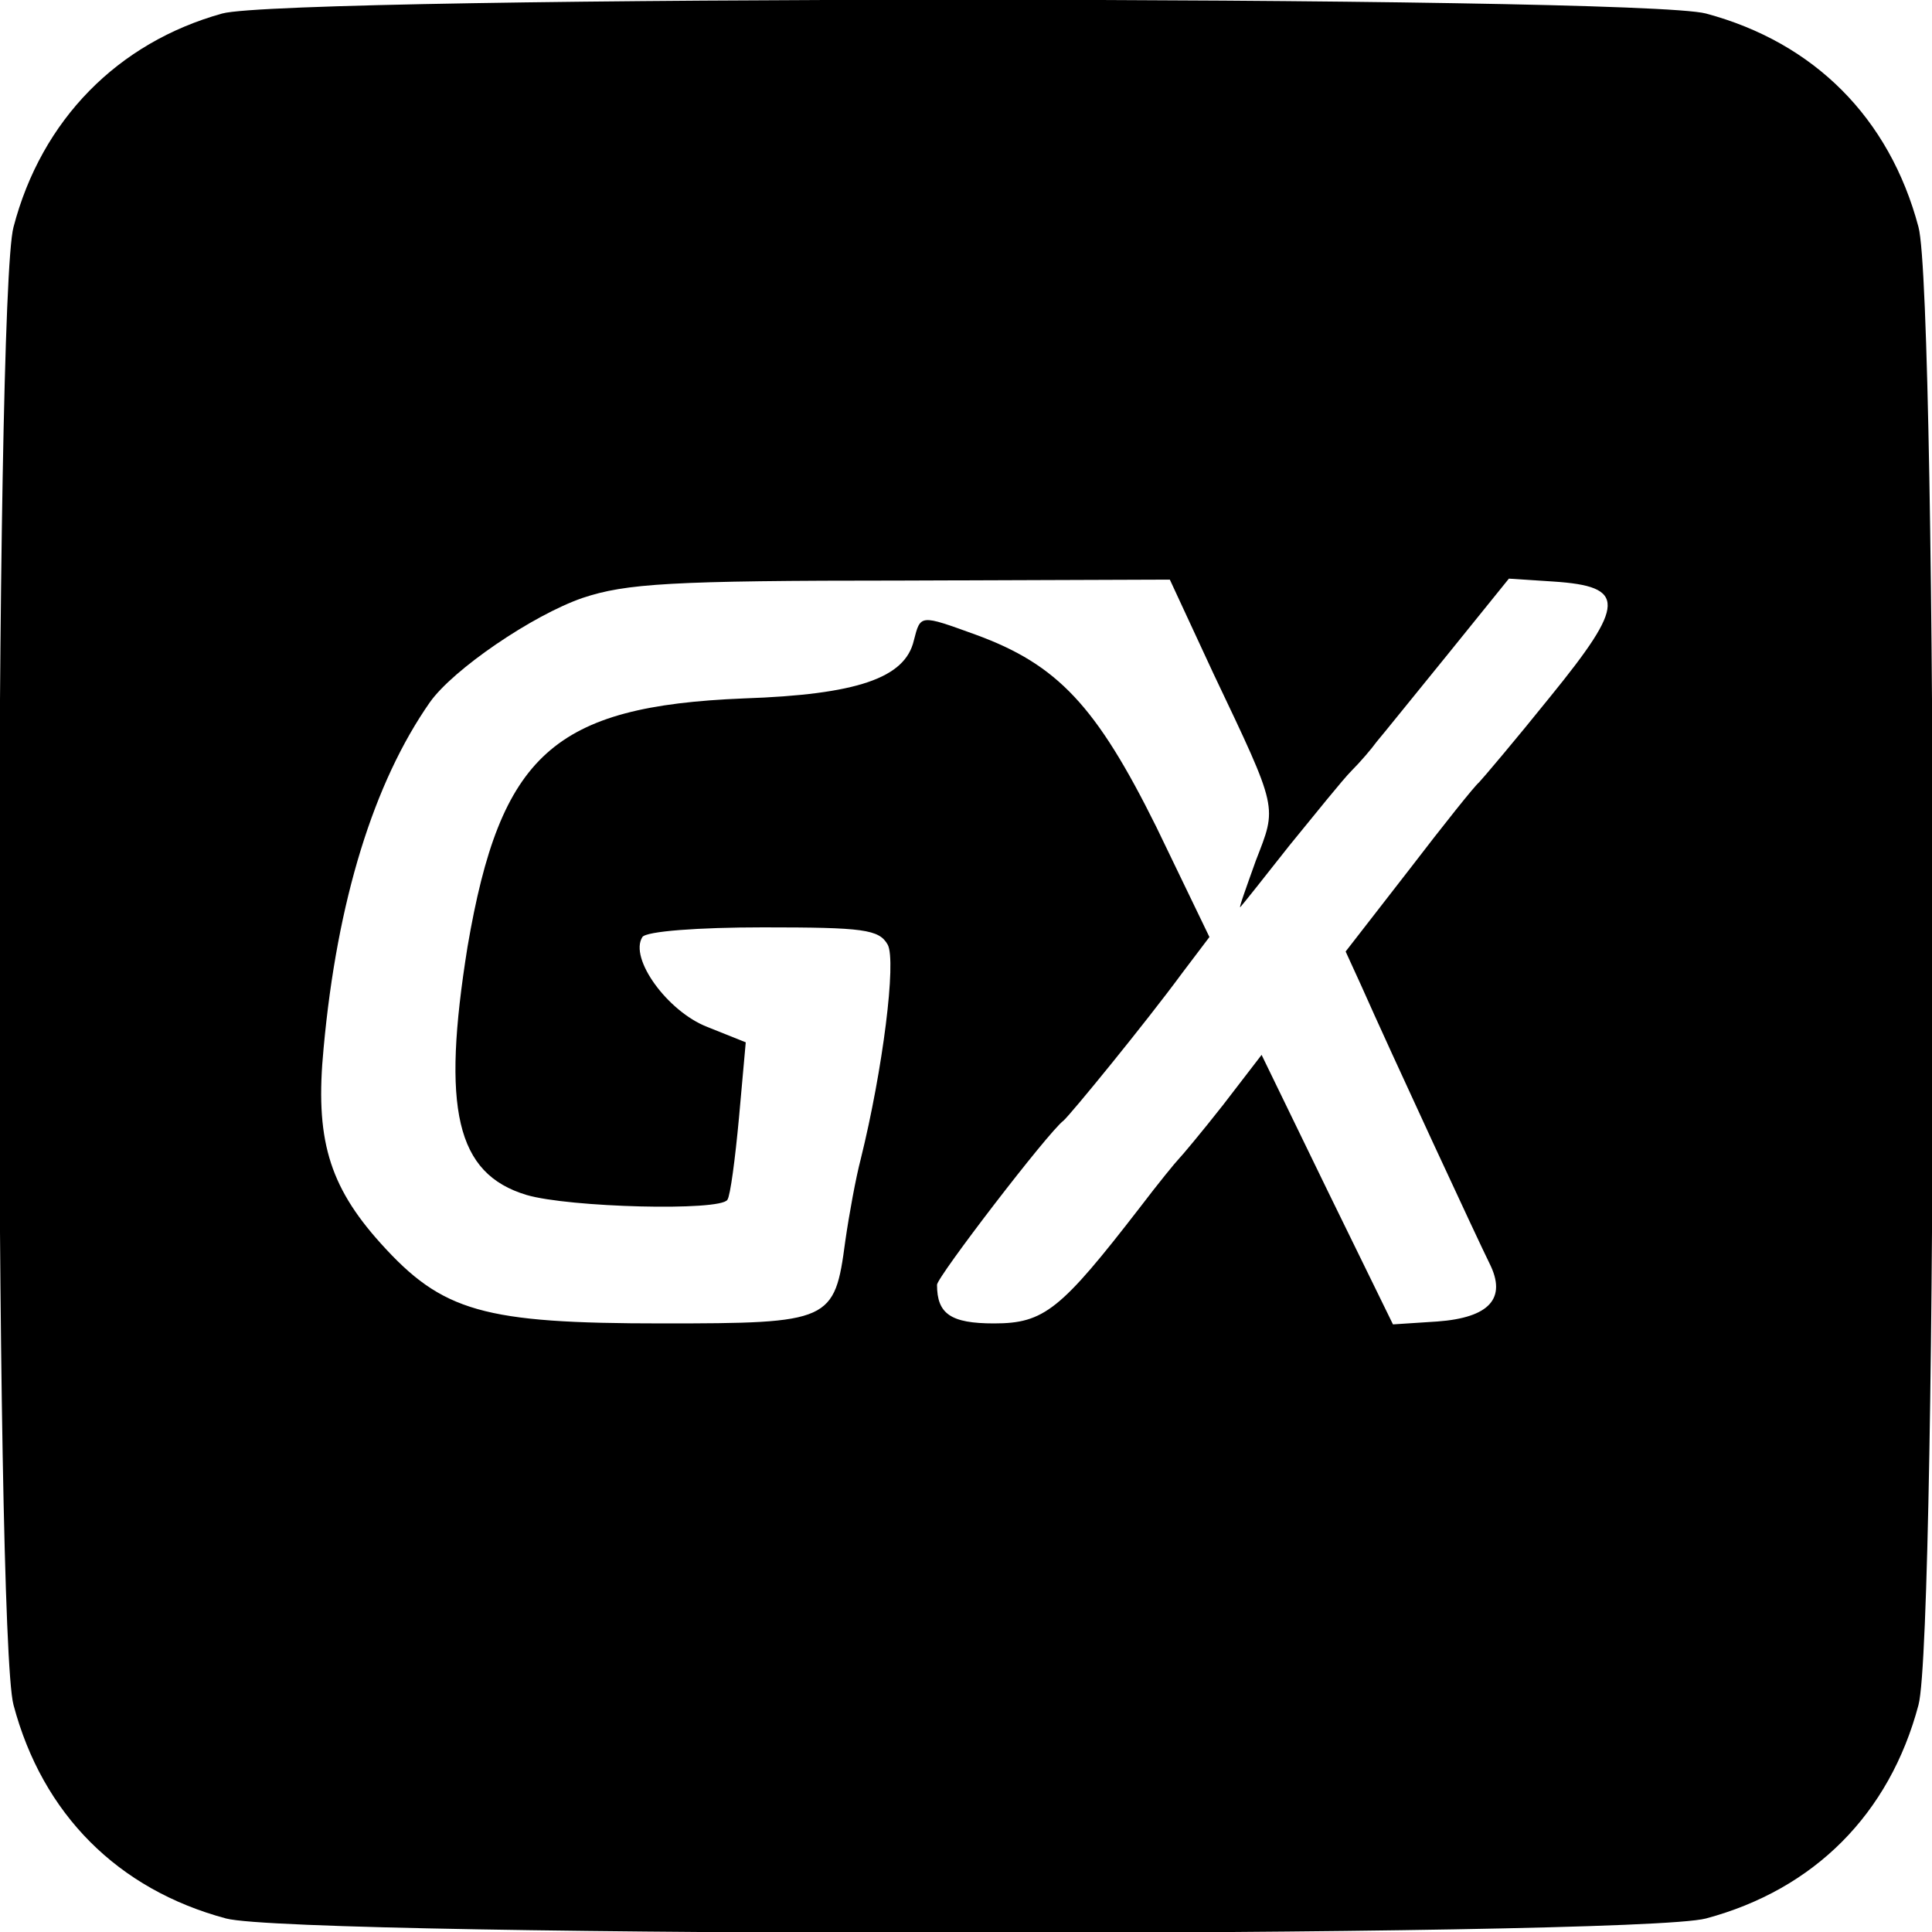
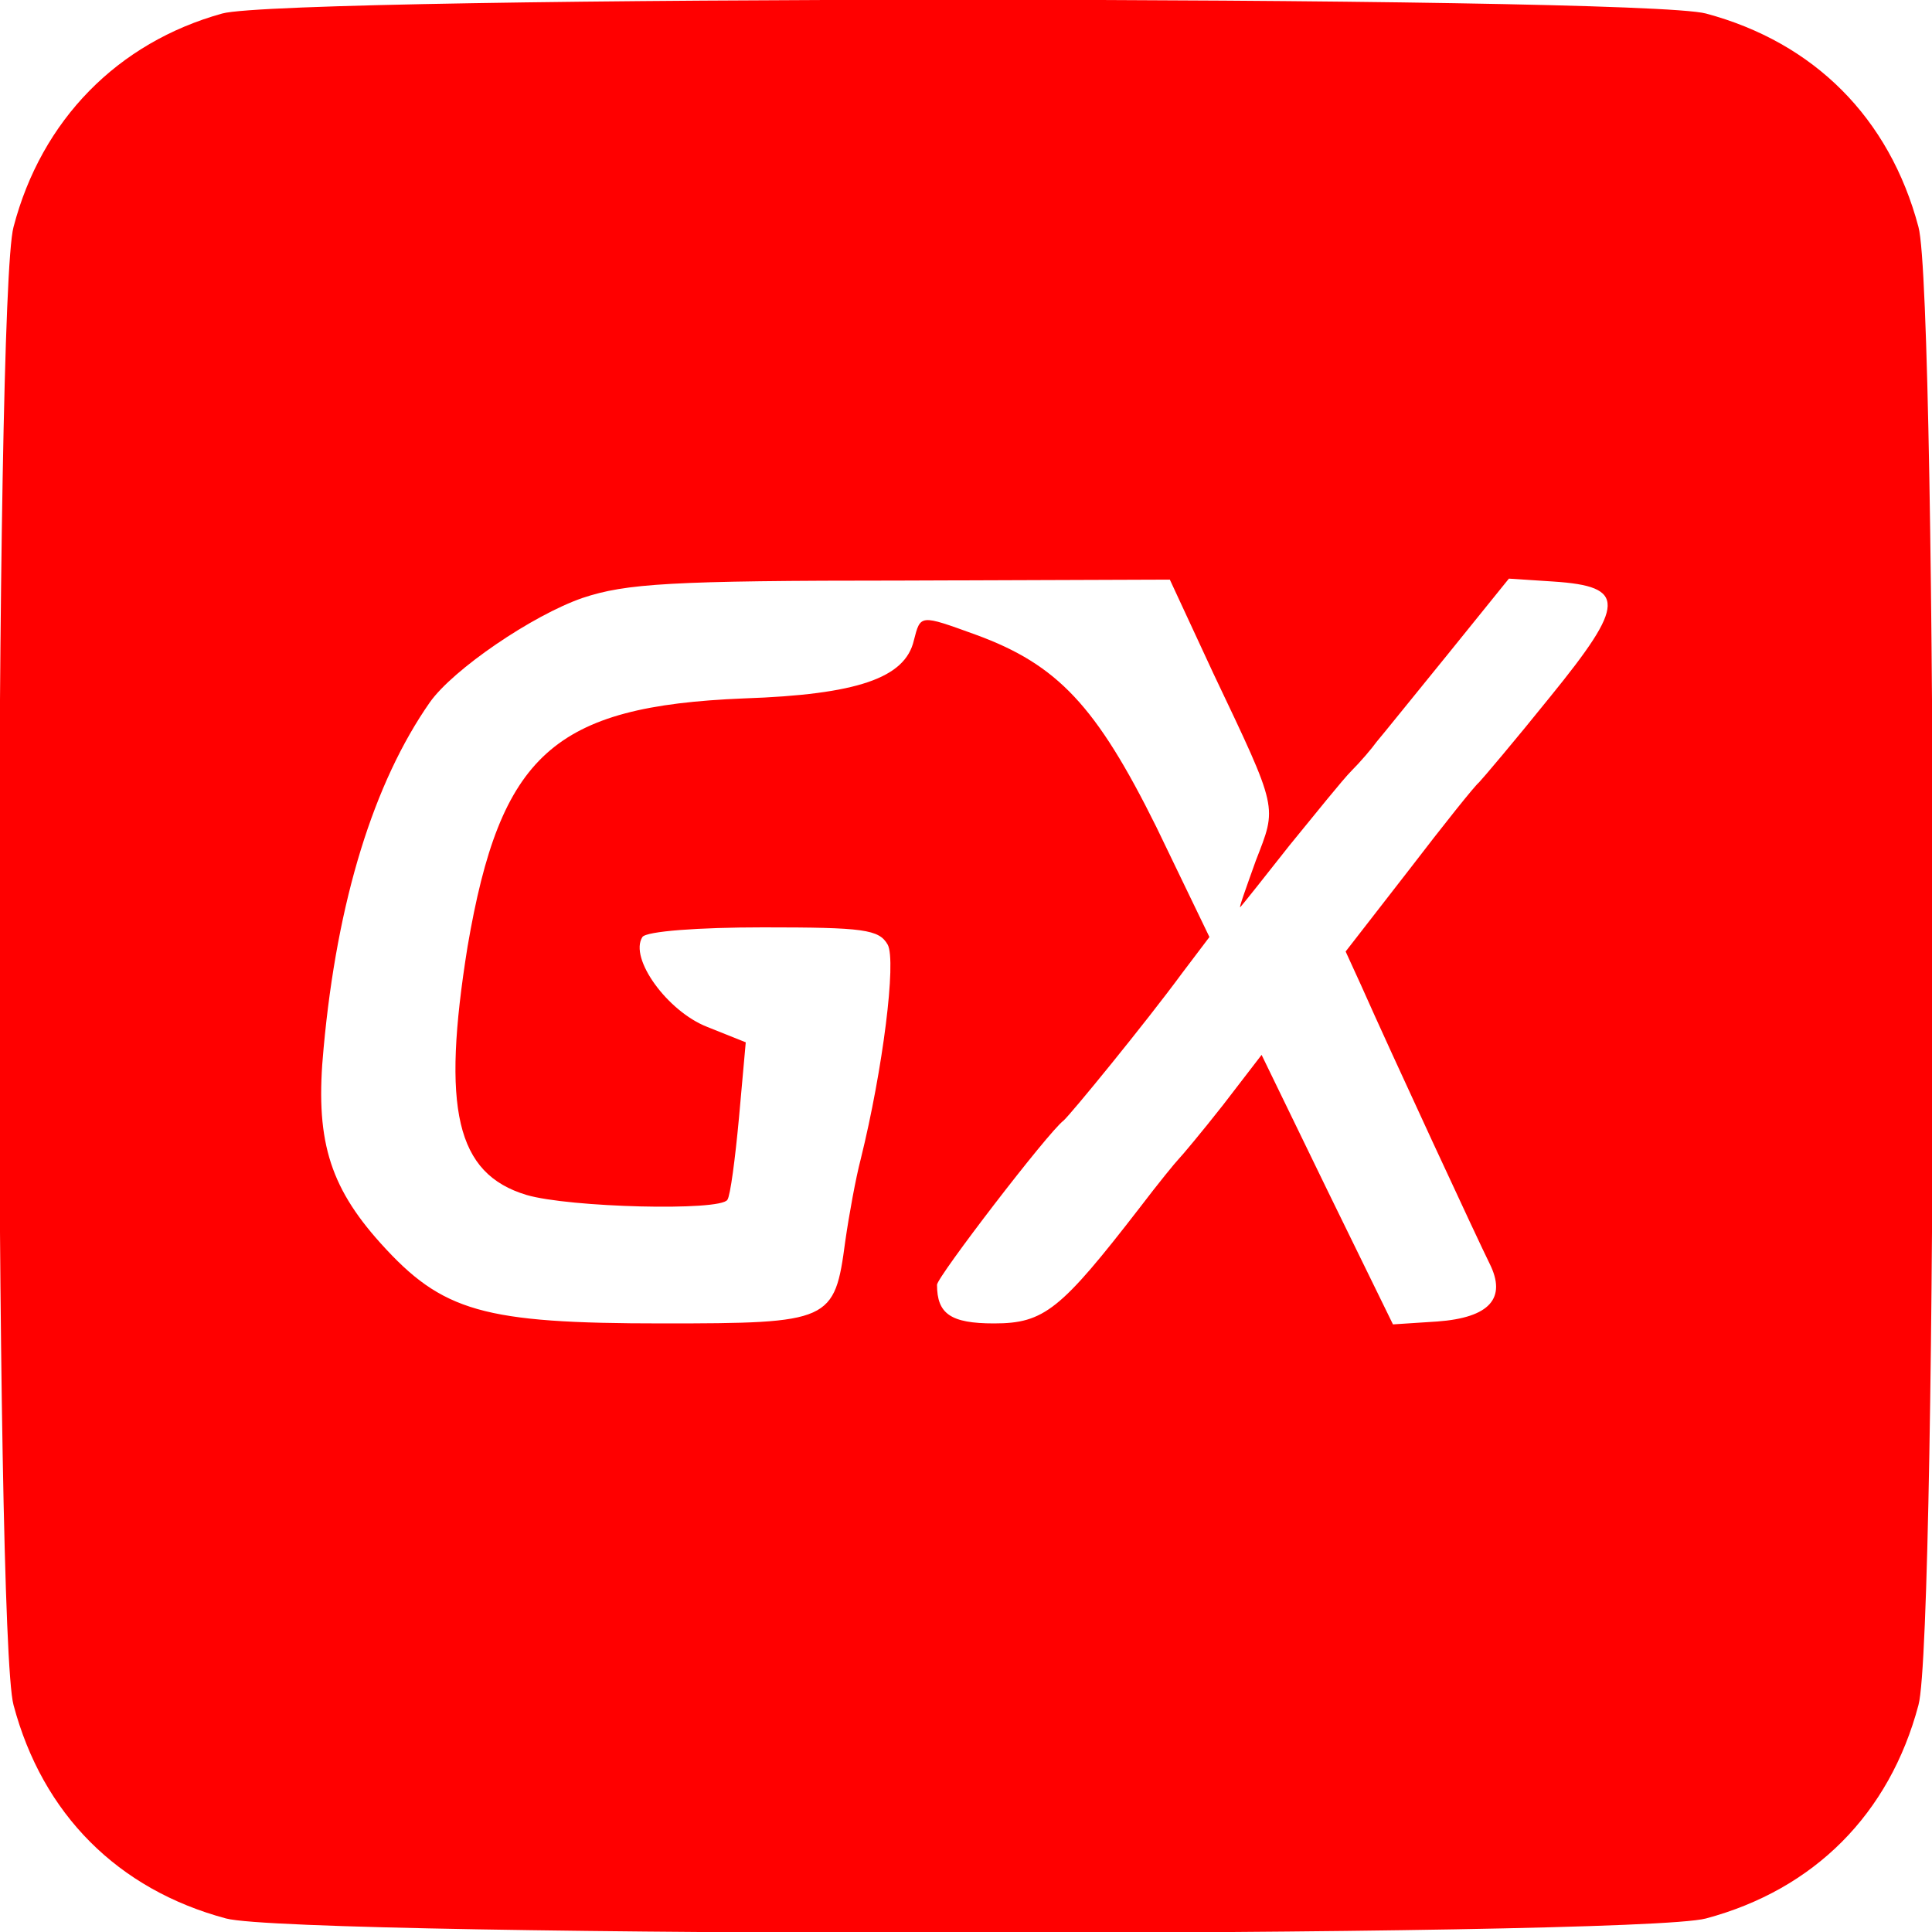
<svg xmlns="http://www.w3.org/2000/svg" version="1.0" width="200pt" height="200pt" viewBox="0 0 200 200" preserveAspectRatio="xMidYMid meet">
-   <g transform="translate(0,200) scale(0.1,-0.1)" fill="#000000" stroke="none">
+   <g transform="translate(0,200) scale(0.1,-0.1)" fill="#FF0000" stroke="none">
    <path d="M230 1986 c-108 -30 -187 -110 -216 -221 -20 -73 -20 -1457 0 -1530 30 -113 108 -191 220 -221 75 -20 1457 -20 1532 0 112 30 190 108 220 221 20 73 20 1457 0 1530 -30 113 -108 191 -220 221 -71 19 -1468 19 -1536 0z m1026 -683 c68 -143 66 -137 44 -194 -10 -28 -18 -50 -16 -48 2 2 25 31 51 64 27 33 55 68 64 77 9 9 21 23 26 30 6 7 39 48 74 91 l63 78 46 -3 c76 -5 75 -23 -3 -119 -37 -46 -71 -86 -74 -89 -4 -3 -36 -43 -72 -90 l-66 -85 16 -35 c31 -70 122 -266 133 -288 18 -36 0 -56 -54 -60 l-46 -3 -68 139 -68 140 -40 -52 c-22 -28 -43 -53 -46 -56 -3 -3 -21 -25 -40 -50 -82 -106 -99 -120 -151 -120 -45 0 -59 10 -59 40 0 8 115 158 131 170 7 6 84 100 123 153 l28 37 -55 114 c-62 125 -102 168 -187 199 -58 21 -57 21 -64 -6 -9 -39 -59 -56 -176 -60 -197 -8 -252 -58 -286 -257 -27 -168 -12 -235 61 -257 44 -13 201 -17 208 -5 3 4 8 42 12 85 l7 78 -40 16 c-41 16 -81 71 -67 93 4 6 58 10 125 10 104 0 120 -2 129 -18 9 -17 -5 -129 -28 -222 -5 -19 -12 -57 -16 -85 -11 -83 -15 -85 -189 -85 -186 0 -228 12 -292 83 -54 60 -68 109 -59 202 14 153 52 275 110 358 24 34 106 90 158 108 45 15 91 18 330 18 l278 1 45 -97z" />
  </g>
</svg>
